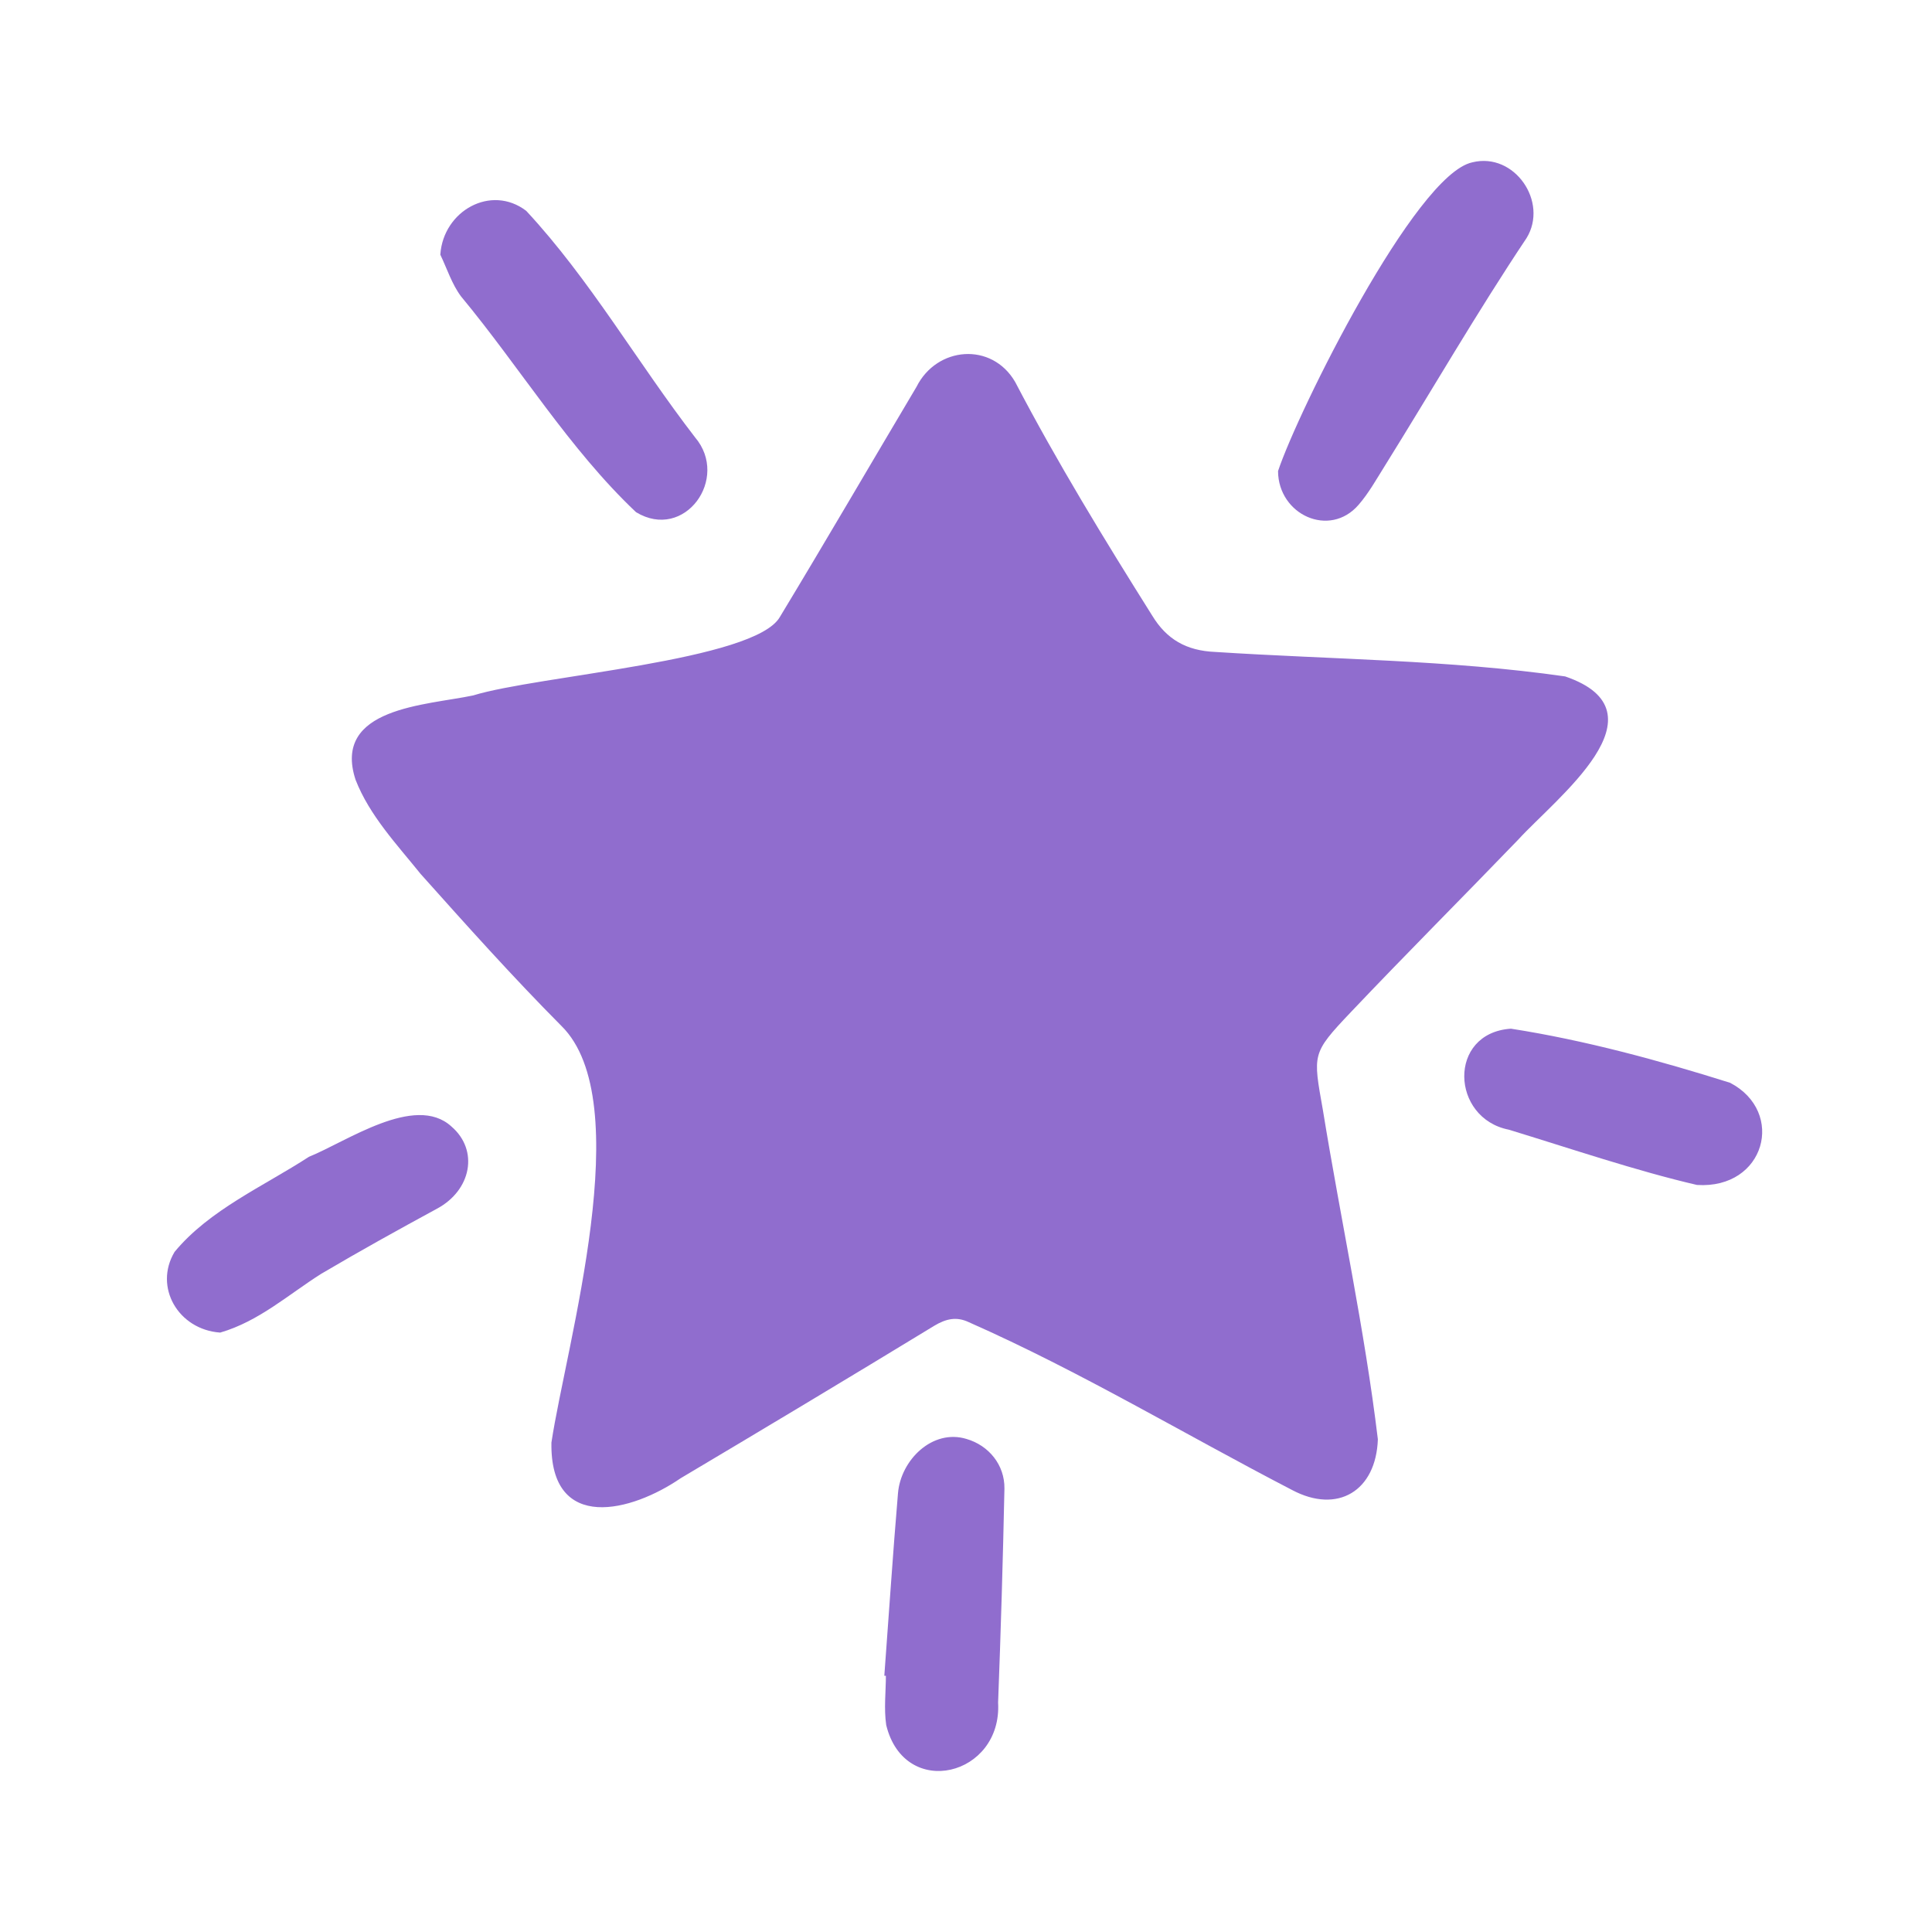
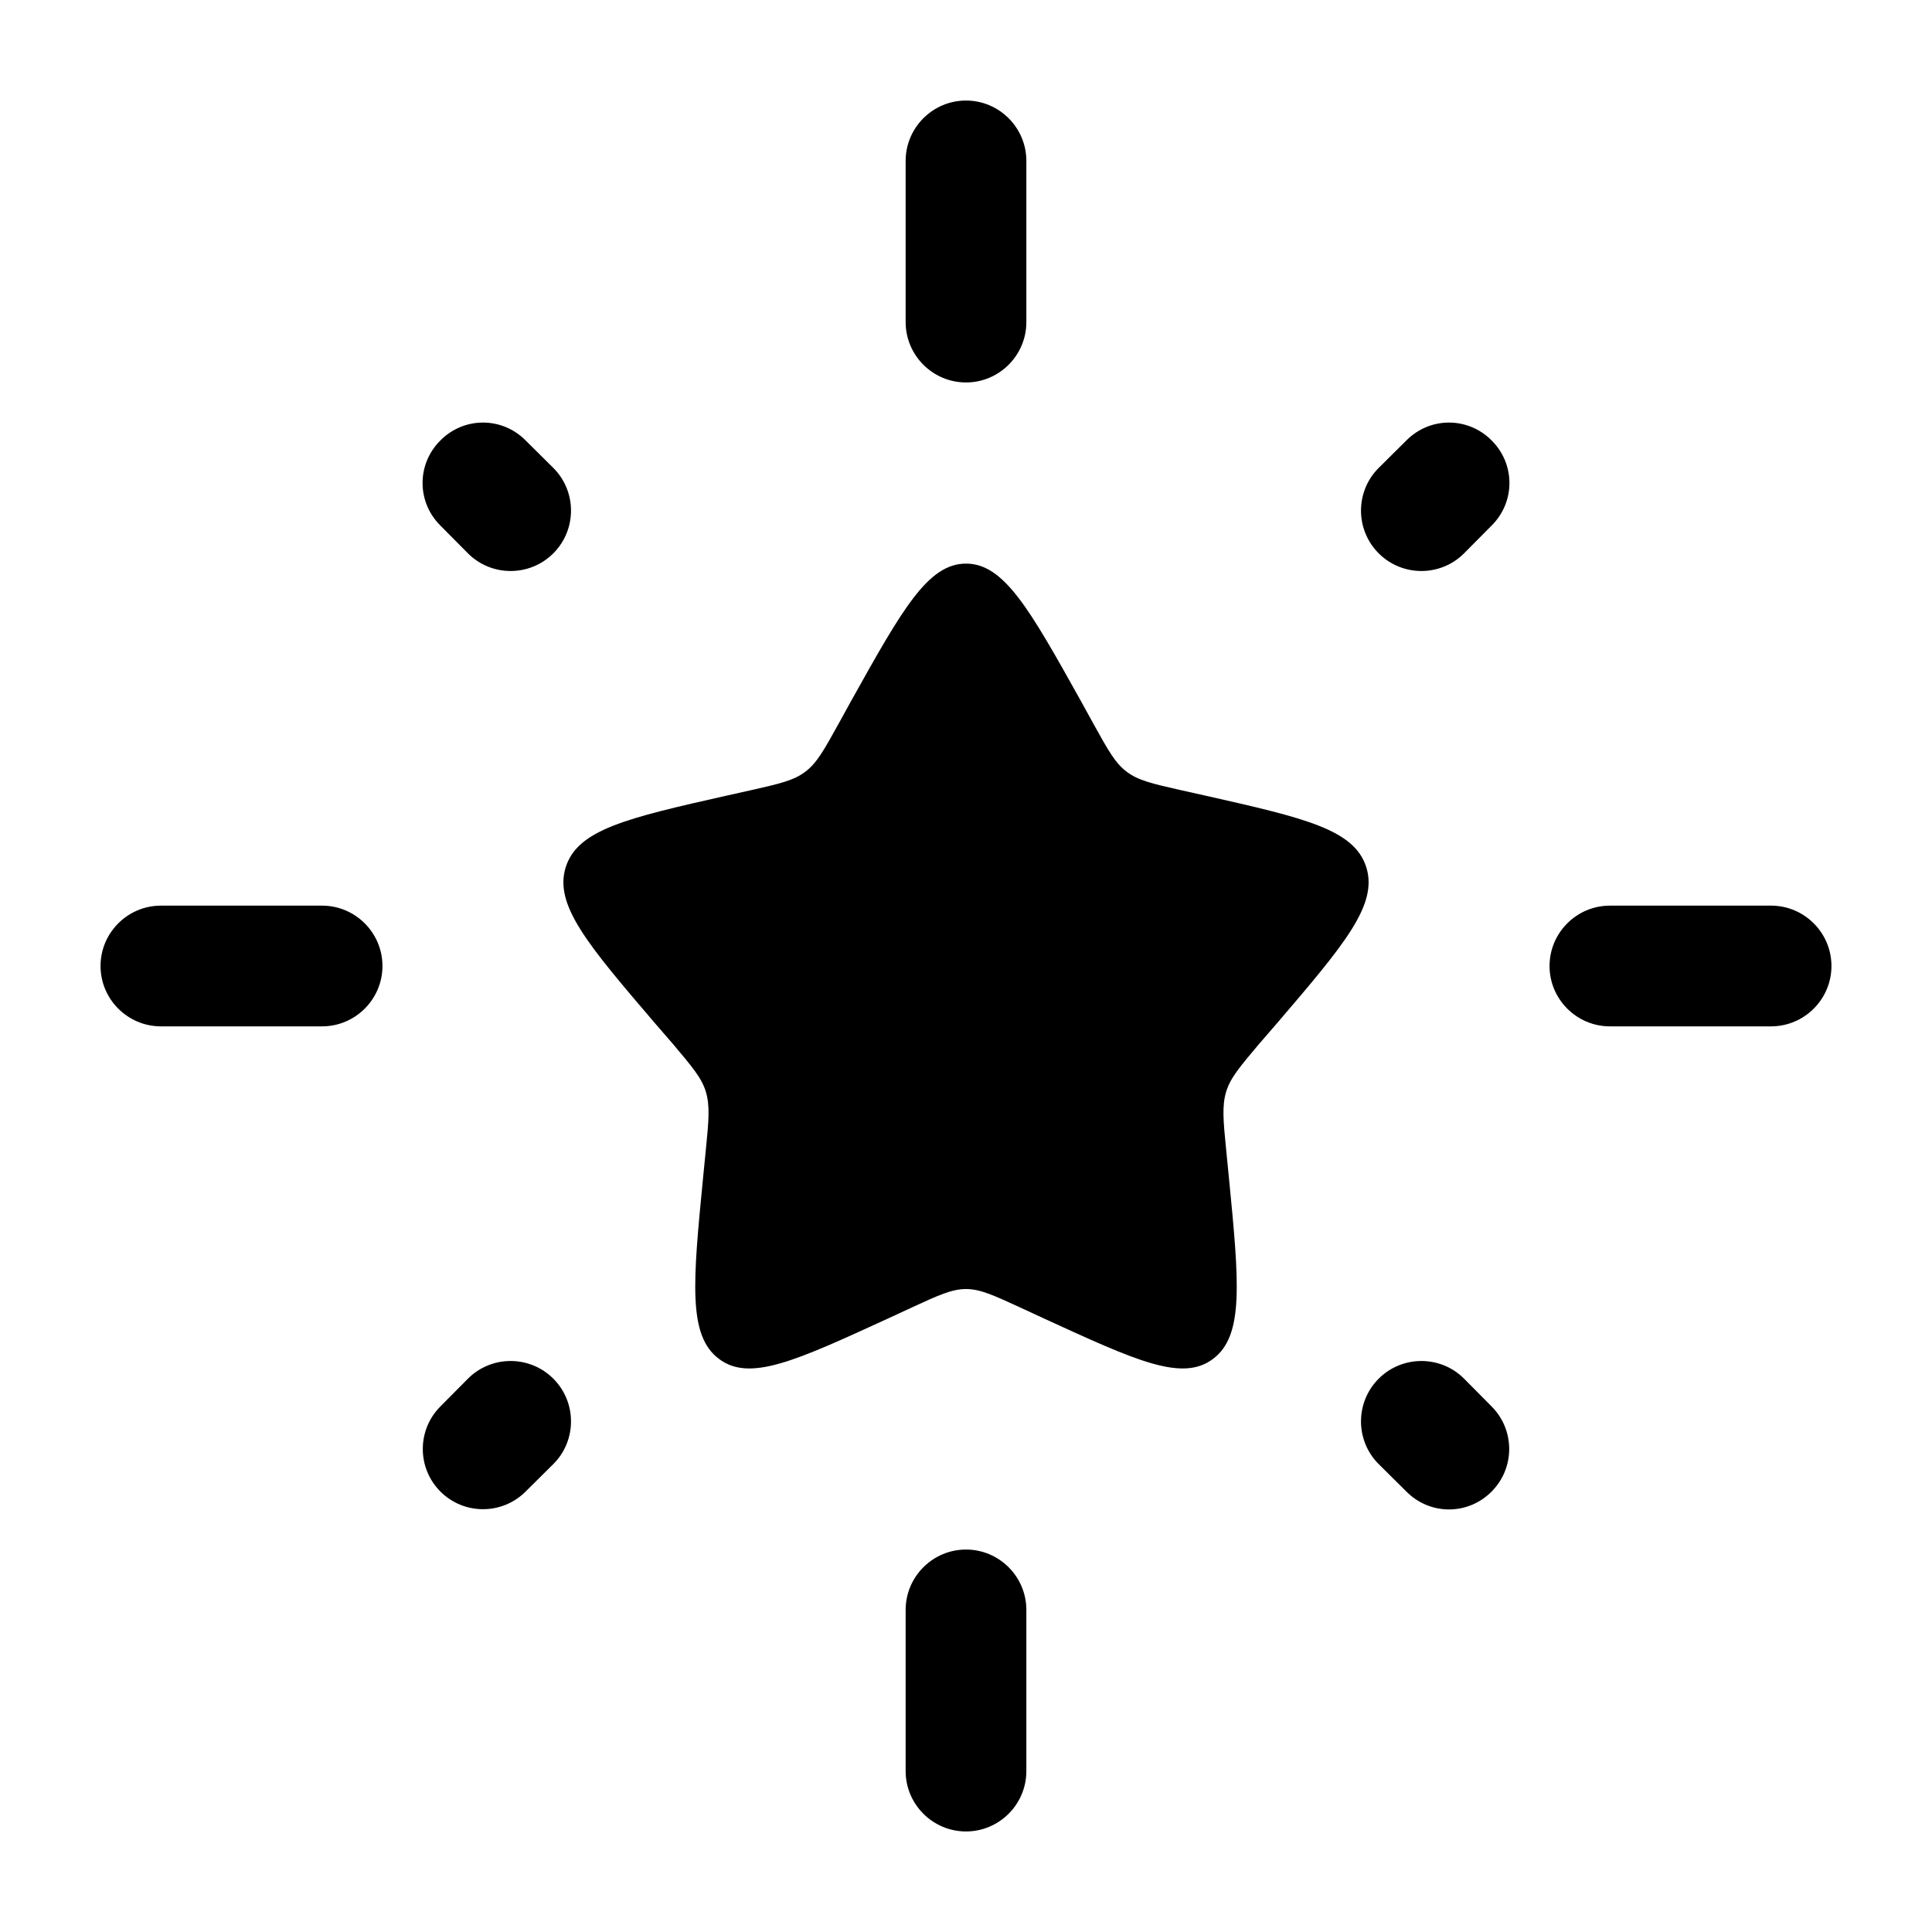
- <svg xmlns="http://www.w3.org/2000/svg" width="25px" height="px" viewBox="0 0 25 25" version="1.1">
+ <svg xmlns="http://www.w3.org/2000/svg" width="25px" height="25px" viewBox="0 0 25 25" version="1.1">
  <g id="surface1">
-     <path style="fill-rule:nonzero;fill:rgb(56.471%,42.745%,80.784%);fill-opacity:1;stroke-width:1;stroke-linecap:butt;stroke-linejoin:miter;stroke:rgb(56.471%,42.745%,80.784%);stroke-opacity:1;stroke-miterlimit:4;" d="M 274.5 716.85 C 281.85 668.1 317.7 547.2 279.3 509.4 C 255.15 485.1 232.2 459.45 209.4 433.95 C 197.7 419.4 184.05 405 177.15 387.3 C 165.6 352.05 211.65 351 235.2 346.05 C 267.15 336.15 375.15 328.95 387.9 306.9 C 410.85 268.95 433.2 230.55 455.85 192.45 C 465.75 172.65 492.6 170.4 504 190.05 C 524.85 229.95 548.25 268.2 572.1 306.15 C 579.3 318 589.2 323.85 603.9 324.45 C 661.65 328.2 720.15 328.35 777.6 336.6 C 828.45 354 772.95 396.15 754.05 416.85 C 726.45 445.5 698.25 473.7 670.8 502.65 C 651.15 523.35 651.9 523.65 656.85 551.7 C 665.7 606.15 677.55 660.45 684.15 715.2 C 683.25 740.4 664.65 751.8 642.3 739.95 C 588.75 712.2 537 681 481.65 656.55 C 475.35 653.55 469.95 654.75 463.95 658.35 C 422.1 683.85 380.1 709.05 337.95 734.1 C 313.95 750.6 273.75 761.4 274.5 716.85 Z M 274.5 716.85 " transform="matrix(0.0260417,0,0,0.0260417,0,0)" />
-     <path style="fill-rule:nonzero;fill:rgb(56.471%,42.745%,80.784%);fill-opacity:1;stroke-width:1;stroke-linecap:butt;stroke-linejoin:miter;stroke:rgb(56.471%,42.745%,80.784%);stroke-opacity:1;stroke-miterlimit:4;" d="M 635.55 234.15 C 645.45 204.45 703.65 87.15 731.7 81.15 C 752.25 76.05 768.9 100.5 758.1 118.05 C 733.35 155.1 711 193.8 687.45 231.6 C 683.4 238.05 679.65 244.8 674.7 250.5 C 660.6 266.85 635.7 255.3 635.55 234.15 Z M 635.55 234.15 " transform="matrix(0.0260417,0,0,0.0260417,0,0)" />
-     <path style="fill-rule:nonzero;fill:rgb(56.471%,42.745%,80.784%);fill-opacity:1;stroke-width:1;stroke-linecap:butt;stroke-linejoin:miter;stroke:rgb(56.471%,42.745%,80.784%);stroke-opacity:1;stroke-miterlimit:4;" d="M 219.3 126.45 C 220.8 105.15 244.05 92.1 261.15 105.15 C 292.8 139.2 316.5 180.75 345 217.65 C 361.95 237.6 339.9 268.35 316.35 254.1 C 283.2 222.75 258.75 182.25 229.5 147 C 225 141 222.6 133.35 219.3 126.45 Z M 219.3 126.45 " transform="matrix(0.0260417,0,0,0.0260417,0,0)" />
-     <path style="fill-rule:nonzero;fill:rgb(56.471%,42.745%,80.784%);fill-opacity:1;stroke-width:1;stroke-linecap:butt;stroke-linejoin:miter;stroke:rgb(56.471%,42.745%,80.784%);stroke-opacity:1;stroke-miterlimit:4;" d="M 439.95 832.2 C 442.2 802.05 444.15 772.05 446.7 742.05 C 448.05 725.7 463.65 710.4 480.15 715.5 C 490.95 718.65 498.75 728.1 498.6 739.65 C 497.85 775.2 496.8 810.6 495.45 846 C 497.55 882 449.85 893.85 440.85 857.1 C 439.65 849 440.7 840.6 440.7 832.2 C 440.4 832.2 440.1 832.2 439.95 832.2 Z M 439.95 832.2 " transform="matrix(0.0260417,0,0,0.0260417,0,0)" />
-     <path style="fill-rule:nonzero;fill:rgb(56.471%,42.745%,80.784%);fill-opacity:1;stroke-width:1;stroke-linecap:butt;stroke-linejoin:miter;stroke:rgb(56.471%,42.745%,80.784%);stroke-opacity:1;stroke-miterlimit:4;" d="M 109.35 661.65 C 88.95 660.15 76.95 639.45 87.15 622.35 C 104.4 601.5 131.4 589.8 153.75 575.25 C 172.35 567.75 206.25 543.9 223.95 560.1 C 237.45 571.65 233.7 591.15 216.9 600.15 C 197.55 610.65 178.35 621.3 159.3 632.55 C 142.95 642.9 128.4 656.1 109.35 661.65 Z M 109.35 661.65 " transform="matrix(0.0260417,0,0,0.0260417,0,0)" />
-     <path style="fill-rule:nonzero;fill:rgb(56.471%,42.745%,80.784%);fill-opacity:1;stroke-width:1;stroke-linecap:butt;stroke-linejoin:miter;stroke:rgb(56.471%,42.745%,80.784%);stroke-opacity:1;stroke-miterlimit:4;" d="M 843.3 588.3 C 813.45 581.4 779.85 570 749.85 560.85 C 721.5 555.3 719.85 513.75 750.75 511.65 C 787.35 517.35 824.25 527.4 859.5 538.5 C 886.65 552.75 876.6 590.4 843.3 588.3 Z M 843.3 588.3 " transform="matrix(0.0260417,0,0,0.0260417,0,0)" />
+     <path style=" stroke:none;fill-rule:nonzero;fill:rgb(0%,0%,0%);fill-opacity:1;" d="M 11.016 9.066 C 11.676 7.883 12.008 7.293 12.5 7.293 C 12.992 7.293 13.324 7.883 13.984 9.066 L 14.152 9.371 C 14.34 9.711 14.434 9.879 14.582 9.988 C 14.727 10.098 14.91 10.141 15.273 10.223 L 15.605 10.297 C 16.887 10.586 17.527 10.734 17.68 11.223 C 17.832 11.711 17.395 12.223 16.52 13.246 L 16.293 13.508 C 16.047 13.801 15.922 13.945 15.867 14.125 C 15.812 14.305 15.828 14.496 15.867 14.883 L 15.902 15.238 C 16.035 16.598 16.098 17.281 15.699 17.582 C 15.301 17.887 14.703 17.609 13.504 17.059 L 13.191 16.914 C 12.852 16.758 12.68 16.68 12.5 16.68 C 12.32 16.68 12.148 16.758 11.809 16.914 L 11.496 17.059 C 10.297 17.609 9.699 17.887 9.301 17.582 C 8.902 17.281 8.965 16.598 9.098 15.238 L 9.133 14.883 C 9.172 14.496 9.188 14.305 9.133 14.125 C 9.078 13.945 8.953 13.801 8.707 13.508 L 8.48 13.246 C 7.605 12.223 7.168 11.711 7.32 11.223 C 7.473 10.734 8.113 10.586 9.395 10.297 L 9.727 10.223 C 10.09 10.141 10.273 10.098 10.418 9.988 C 10.566 9.879 10.66 9.711 10.848 9.371 Z M 11.016 9.066 " />
+     <path style=" stroke:none;fill-rule:evenodd;fill:rgb(0%,0%,0%);fill-opacity:1;" d="M 12.5 1.301 C 12.93 1.301 13.281 1.652 13.281 2.082 L 13.281 4.168 C 13.281 4.598 12.93 4.949 12.5 4.949 C 12.07 4.949 11.719 4.598 11.719 4.168 L 11.719 2.082 C 11.719 1.652 12.07 1.301 12.5 1.301 Z M 19.301 5.699 C 19.609 6.004 19.609 6.496 19.301 6.801 L 18.945 7.16 C 18.641 7.465 18.145 7.465 17.84 7.16 C 17.535 6.855 17.535 6.359 17.84 6.055 L 18.199 5.699 C 18.504 5.391 18.996 5.391 19.301 5.699 Z M 5.699 5.699 C 6.004 5.391 6.496 5.391 6.801 5.699 L 7.16 6.055 C 7.465 6.359 7.465 6.855 7.16 7.16 C 6.855 7.465 6.359 7.465 6.055 7.16 L 5.699 6.801 C 5.391 6.496 5.391 6.004 5.699 5.699 Z M 1.301 12.5 C 1.301 12.07 1.652 11.719 2.082 11.719 L 4.168 11.719 C 4.598 11.719 4.949 12.07 4.949 12.5 C 4.949 12.93 4.598 13.281 4.168 13.281 L 2.082 13.281 C 1.652 13.281 1.301 12.93 1.301 12.5 Z M 20.051 12.5 C 20.051 12.07 20.402 11.719 20.832 11.719 L 22.918 11.719 C 23.348 11.719 23.699 12.07 23.699 12.5 C 23.699 12.93 23.348 13.281 22.918 13.281 L 20.832 13.281 C 20.402 13.281 20.051 12.93 20.051 12.5 Z M 7.16 17.84 C 7.465 18.145 7.465 18.641 7.16 18.945 L 6.801 19.301 C 6.496 19.605 6.004 19.605 5.699 19.301 C 5.395 18.996 5.395 18.504 5.699 18.199 L 6.055 17.84 C 6.359 17.535 6.855 17.535 7.16 17.84 Z M 17.84 17.84 C 18.145 17.535 18.641 17.535 18.945 17.84 L 19.301 18.199 C 19.605 18.504 19.605 18.996 19.301 19.301 C 18.996 19.609 18.504 19.609 18.199 19.301 L 17.84 18.945 C 17.535 18.641 17.535 18.145 17.84 17.84 Z M 12.5 20.051 C 12.93 20.051 13.281 20.402 13.281 20.832 L 13.281 22.918 C 13.281 23.348 12.93 23.699 12.5 23.699 C 12.07 23.699 11.719 23.348 11.719 22.918 L 11.719 20.832 C 11.719 20.402 12.07 20.051 12.5 20.051 Z M 12.5 20.051 " />
  </g>
</svg>
